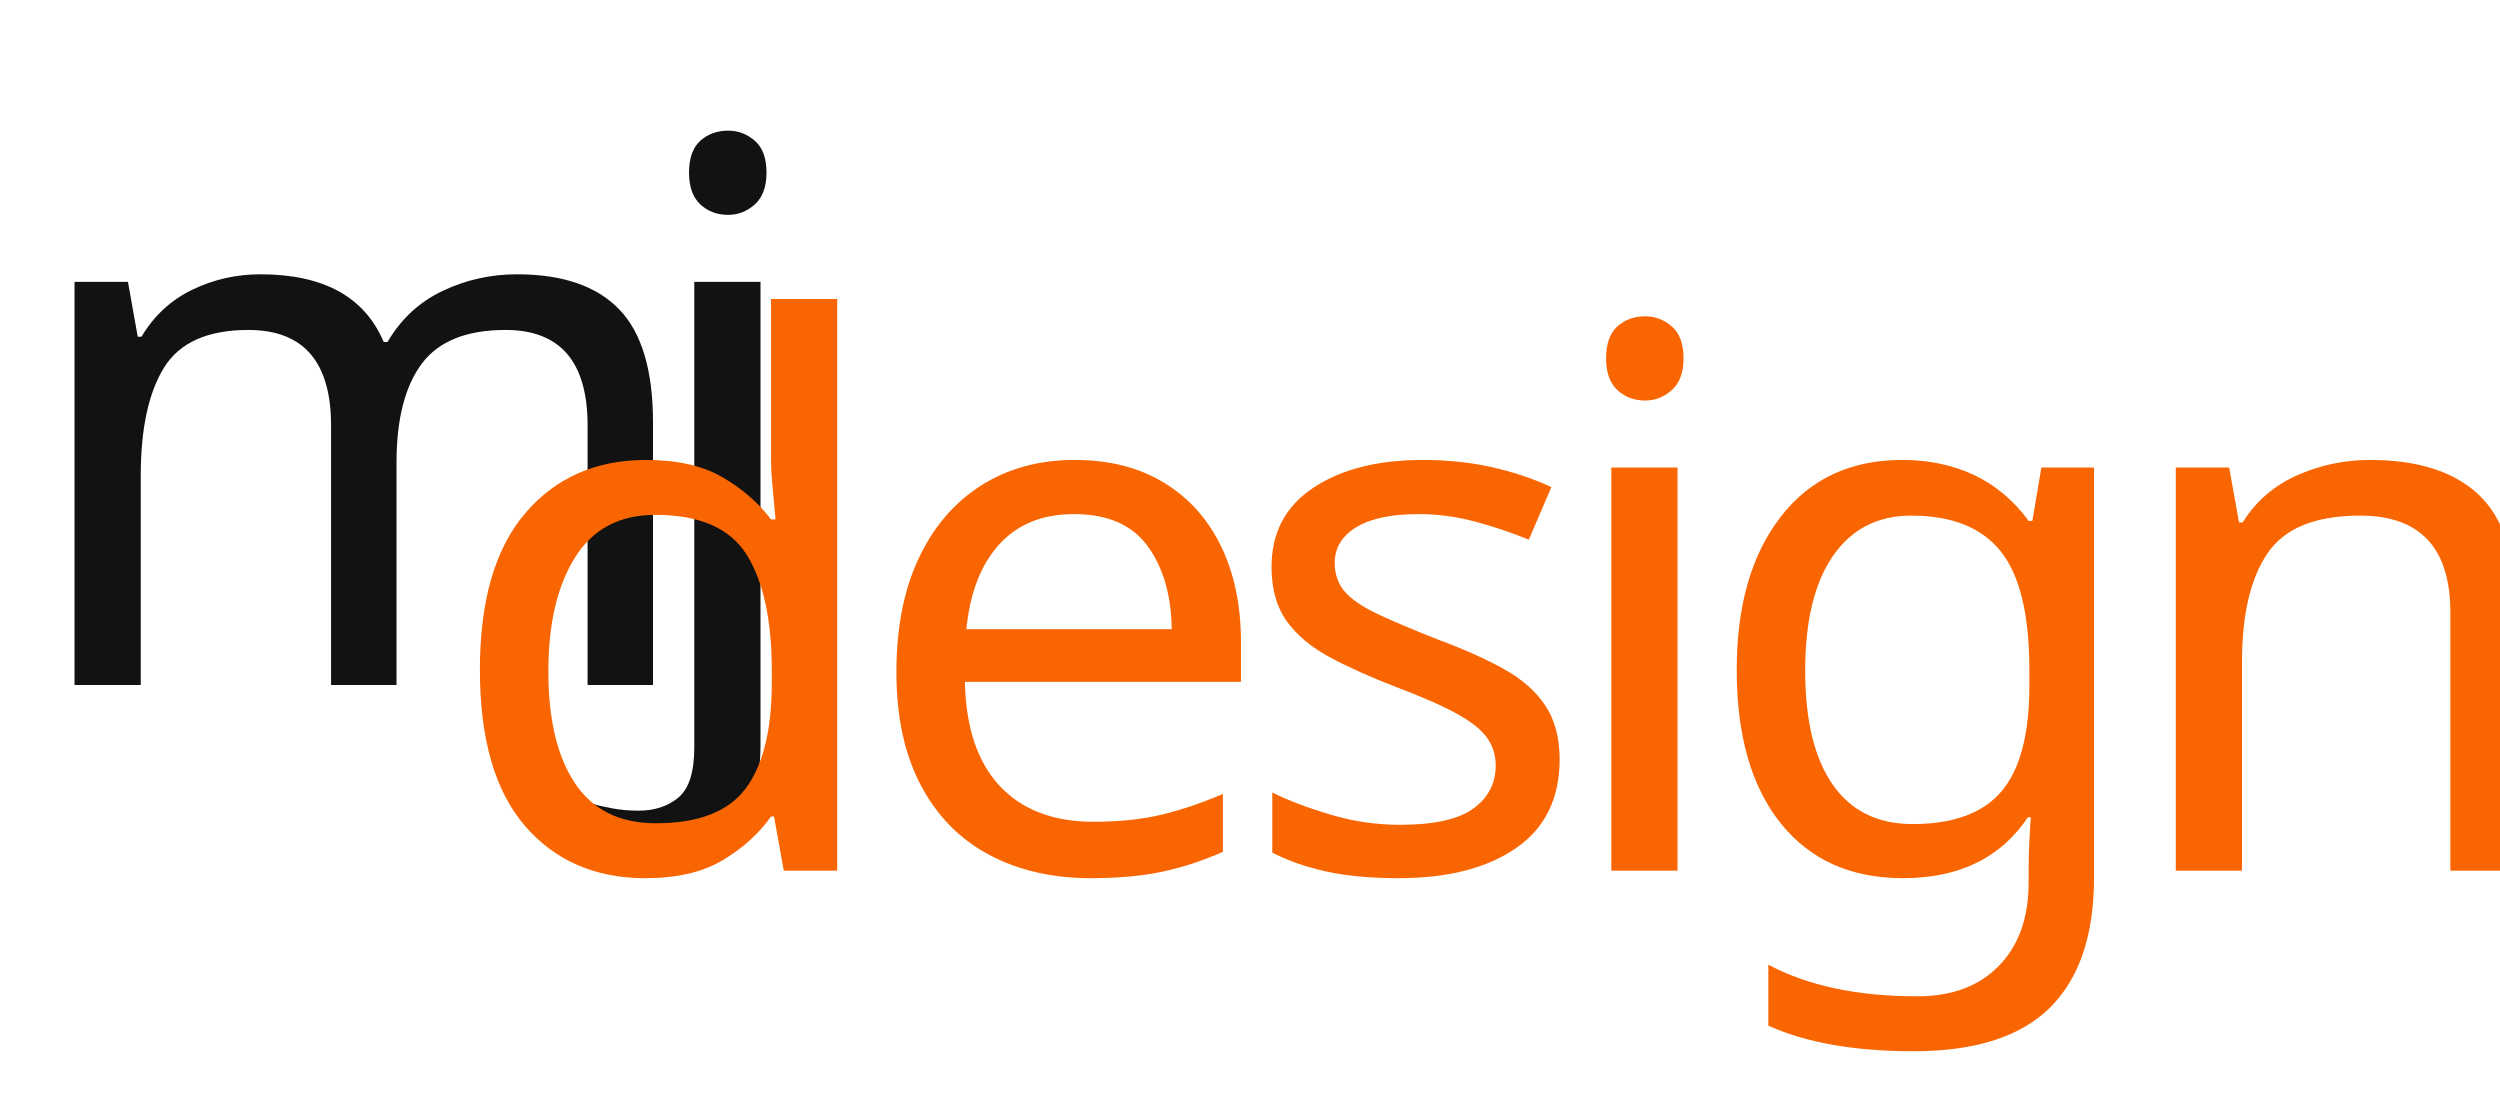
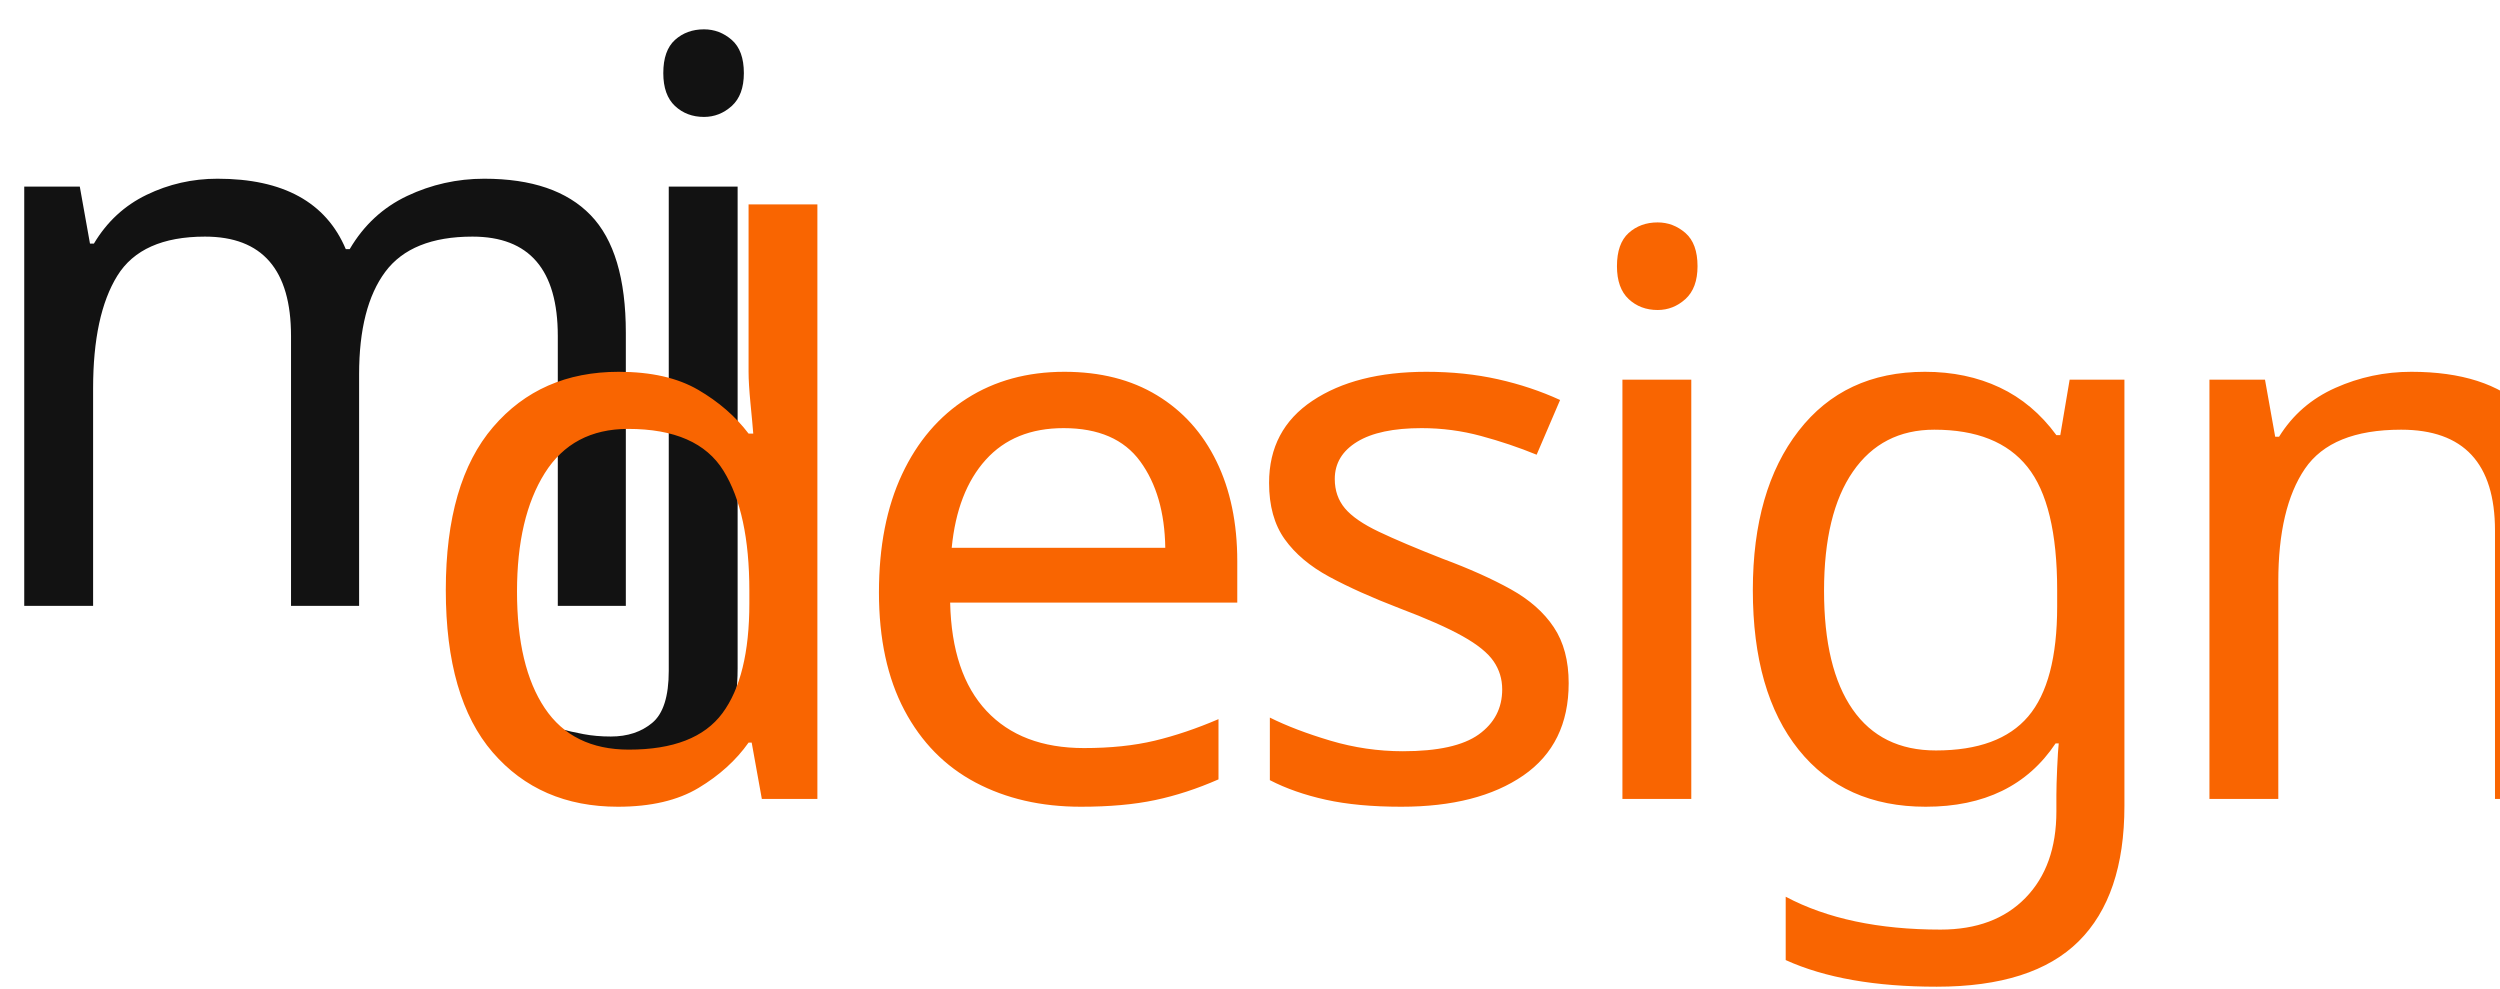
- <svg xmlns="http://www.w3.org/2000/svg" width="781px" height="347px" viewBox="0 0 781 347" version="1.1">
+ <svg xmlns="http://www.w3.org/2000/svg" width="751px" height="297px" viewBox="0 0 751 297" version="1.1">
  <g id="mjd-logo-copy" stroke="none" stroke-width="1" fill="none" fill-rule="evenodd" font-family="AdobeHeitiStd-Regular, Adobe Heiti Std" font-size="235" font-weight="normal">
-     <g id="Group-Copy" transform="translate(0, 7)">
+     <g id="Group-Copy" transform="translate(-16, -25)">
      <text id="mj" letter-spacing="-26.111" fill="#121212">
        <tspan x="3.314" y="207">mj</tspan>
      </text>
      <text id="design" letter-spacing="-14.408" fill="#F96501">
        <tspan x="136.997" y="265">design</tspan>
      </text>
    </g>
  </g>
</svg>
